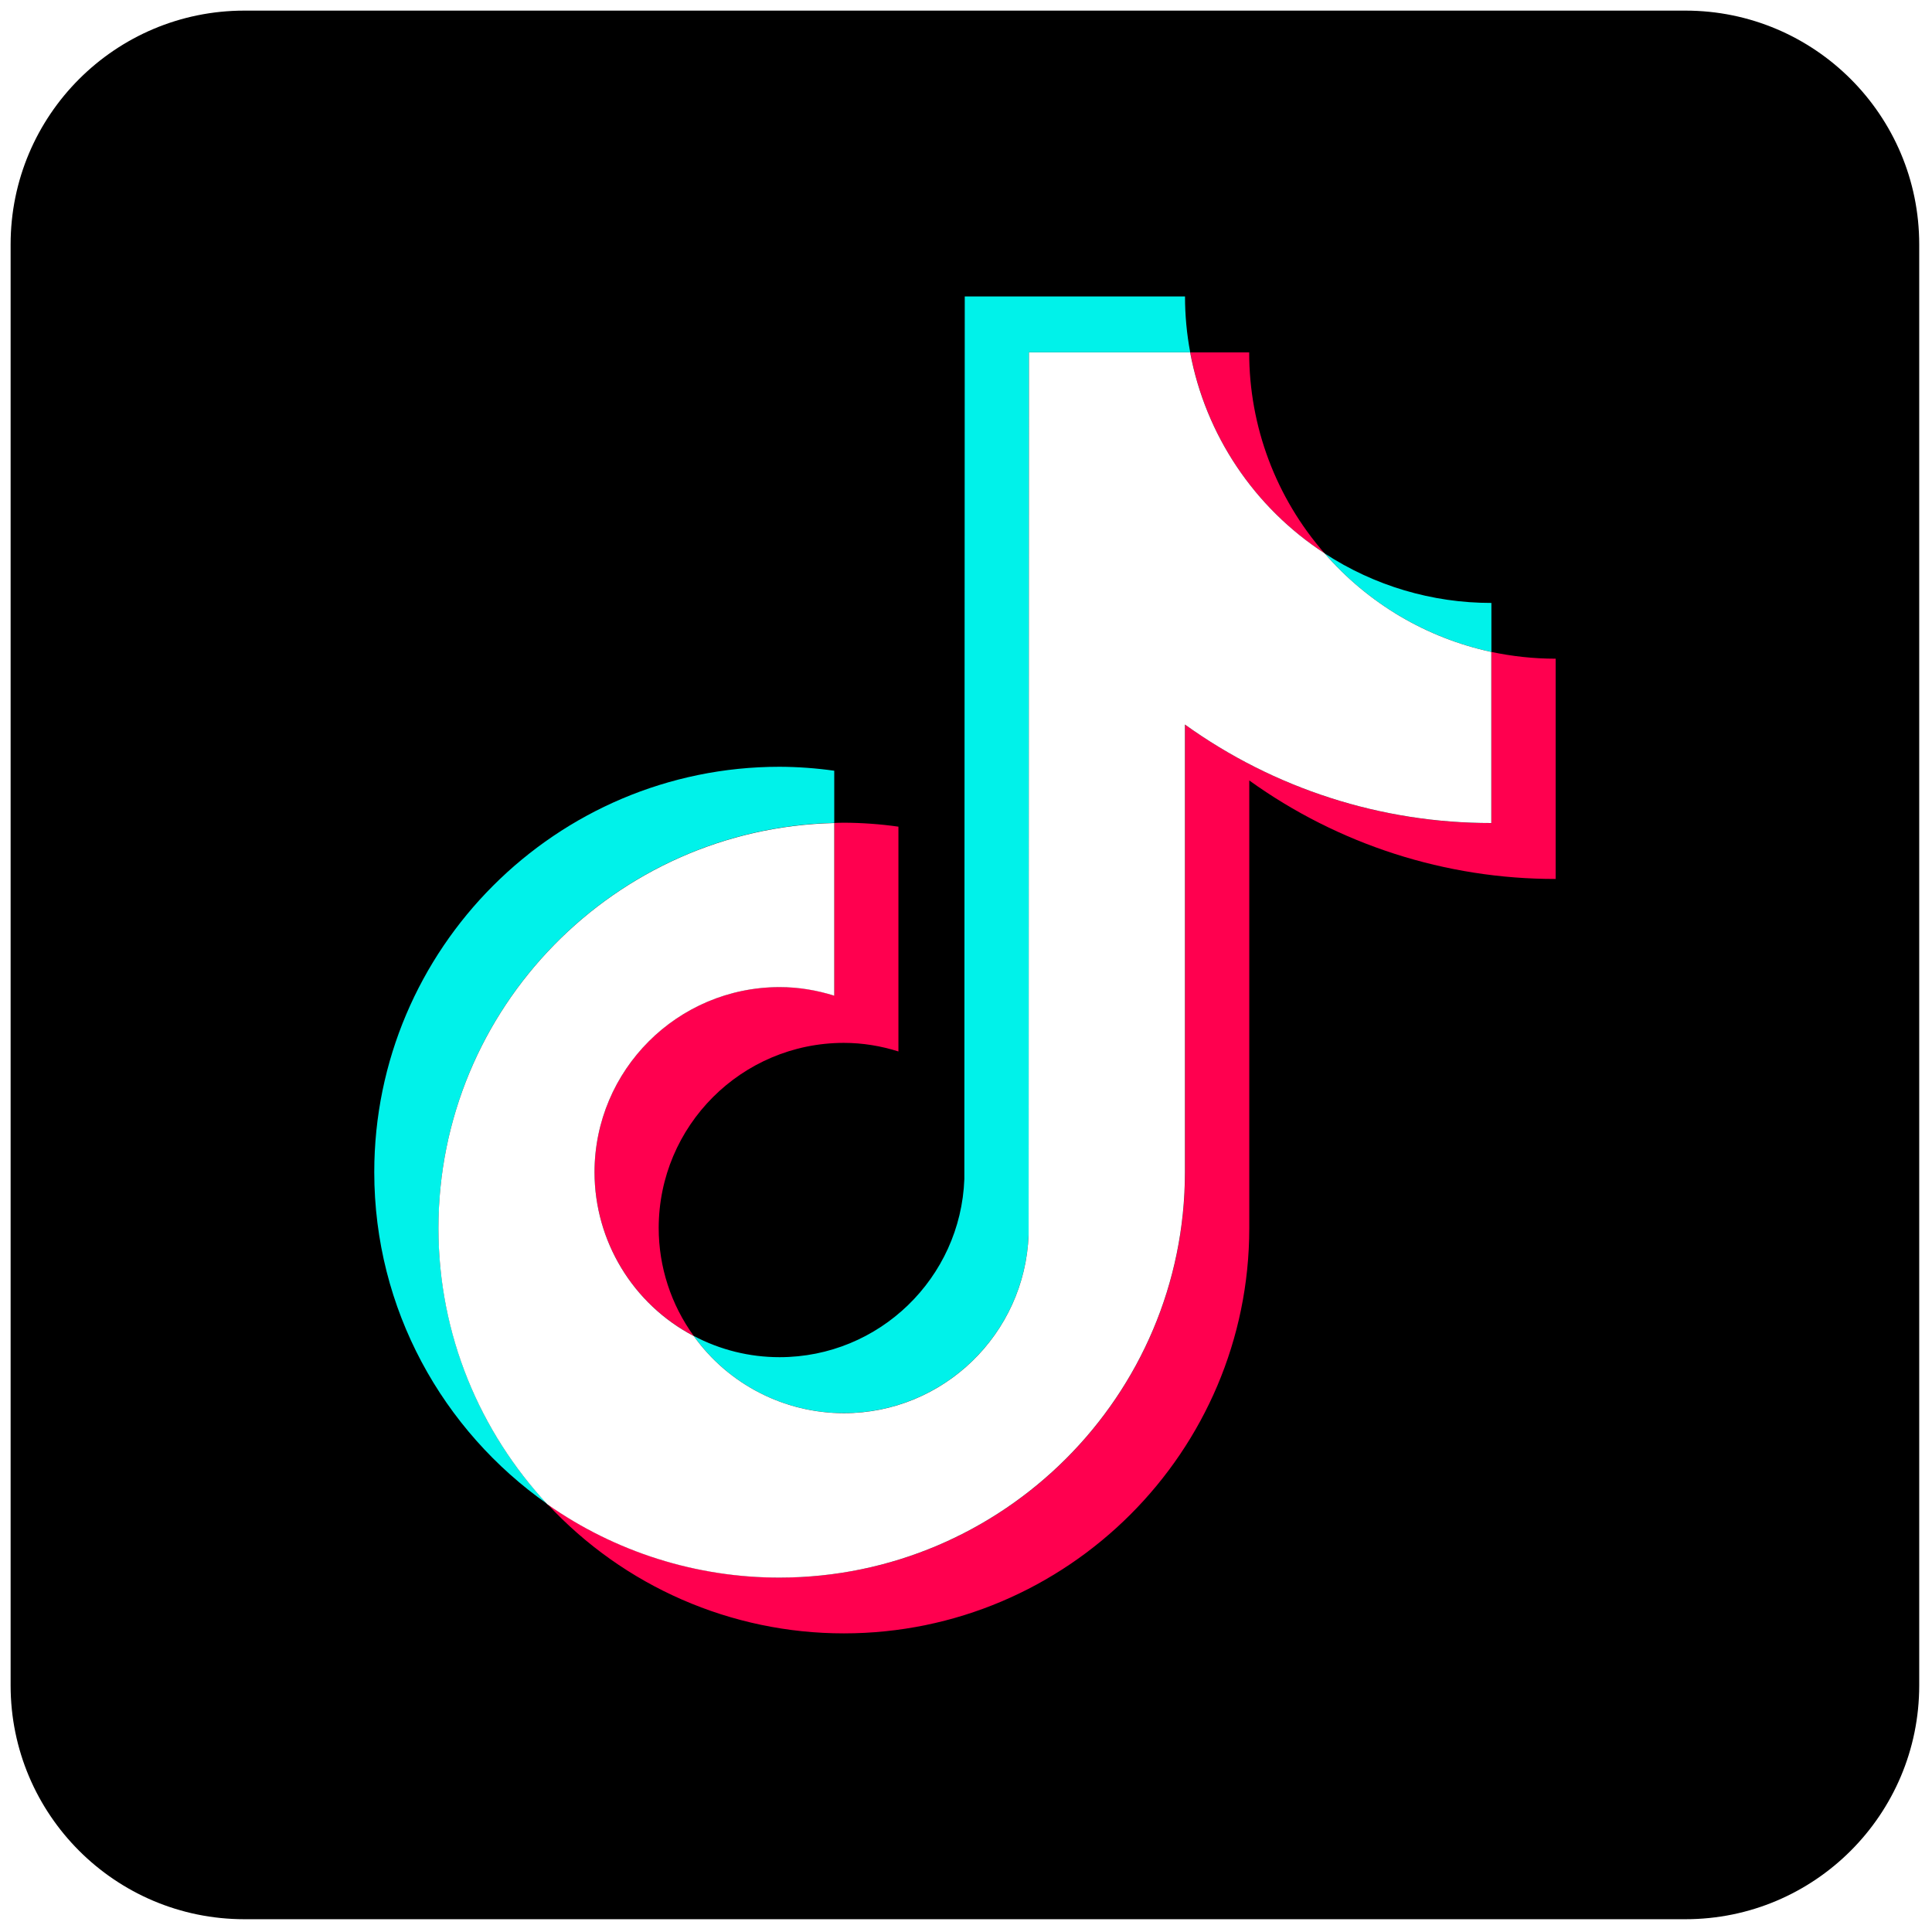
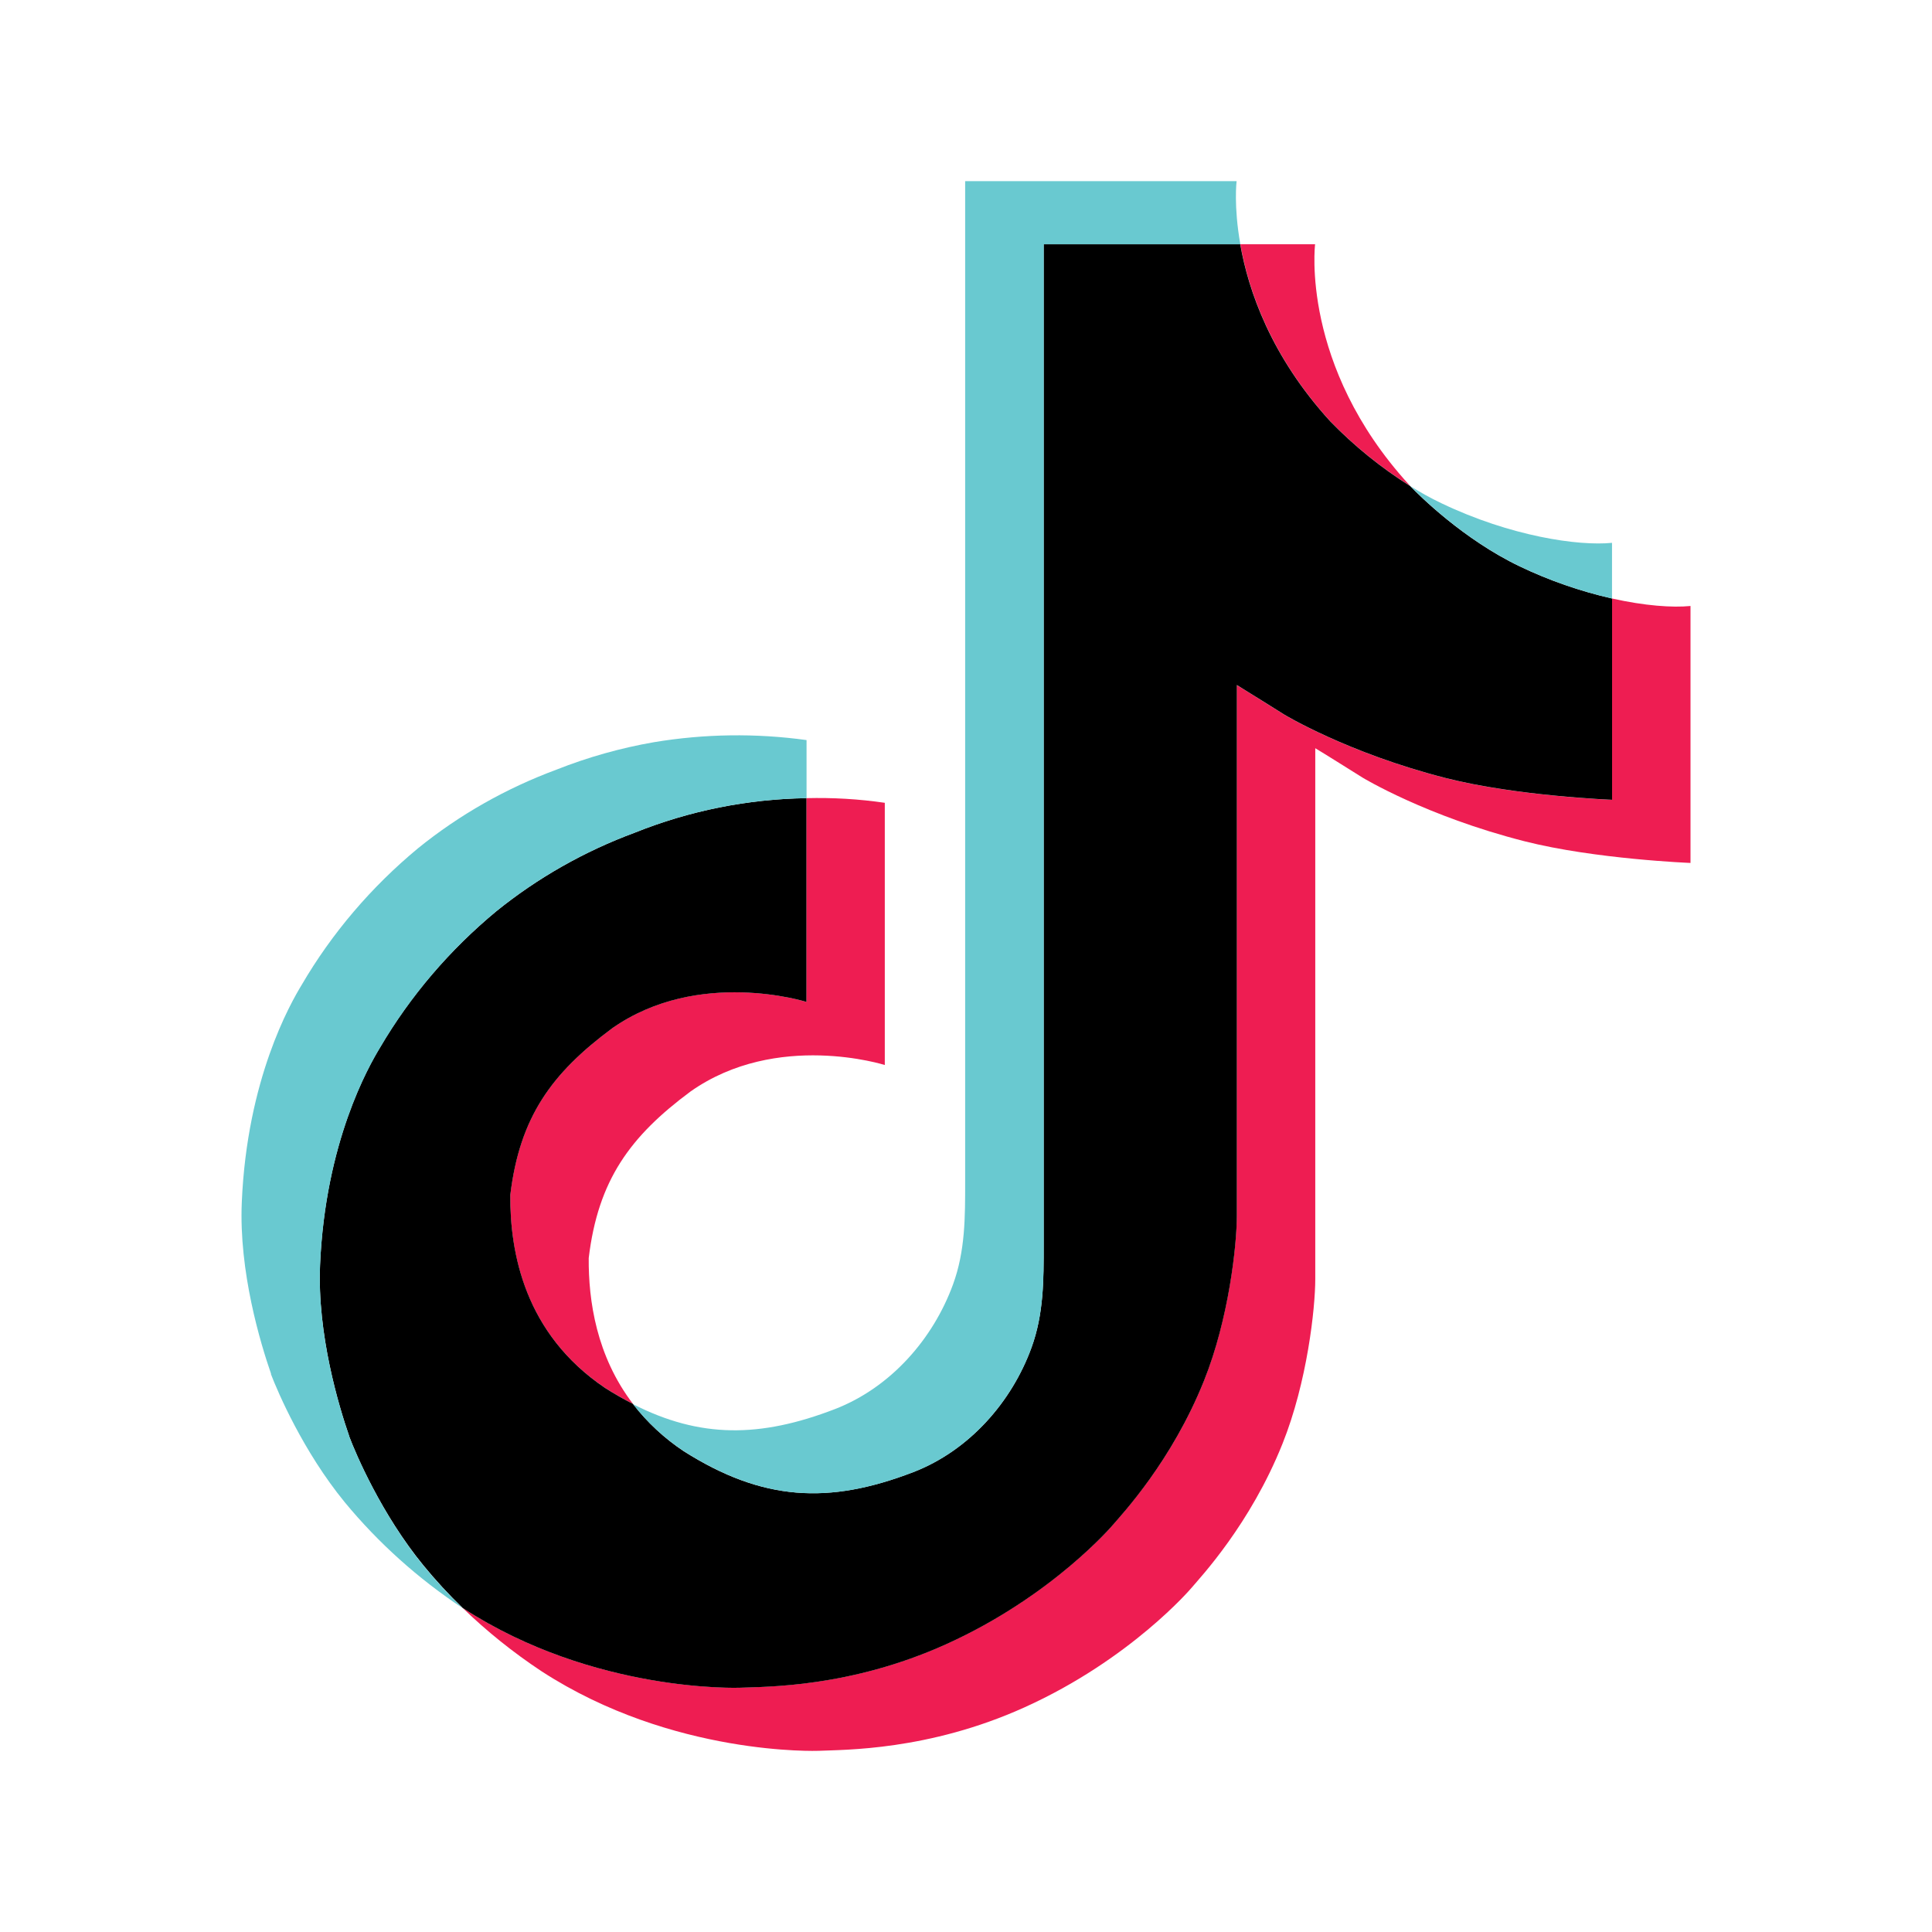
- <svg xmlns="http://www.w3.org/2000/svg" version="1.1" width="256" height="256" viewBox="0 0 256 256" xml:space="preserve">
-   <g style="stroke: none; stroke-width: 0; stroke-dasharray: none; stroke-linecap: butt; stroke-linejoin: miter; stroke-miterlimit: 10; fill: none; fill-rule: nonzero; opacity: 1;" transform="translate(1.406593 1.406593) scale(2.81 2.81)">
-     <path d="M 78.974 90 H 11.026 C 4.936 90 0 85.064 0 78.974 V 11.026 C 0 4.936 4.936 0 11.026 0 h 67.948 C 85.064 0 90 4.936 90 11.026 v 67.948 C 90 85.064 85.064 90 78.974 90 z" style="stroke: none; stroke-width: 1; stroke-dasharray: none; stroke-linecap: butt; stroke-linejoin: miter; stroke-miterlimit: 10; fill: rgb(0,0,0); fill-rule: nonzero; opacity: 1;" transform=" matrix(1 0 0 1 0 0) " stroke-linecap="round" />
-     <path d="M 10.484 10.346 V 9.714 c -0.219 -0.031 -0.441 -0.047 -0.662 -0.048 c -2.709 0 -4.914 2.205 -4.914 4.914 c 0 1.662 0.831 3.133 2.098 4.023 c -0.848 -0.907 -1.32 -2.103 -1.319 -3.346 C 5.686 12.587 7.828 10.409 10.484 10.346" style="stroke: none; stroke-width: 1; stroke-dasharray: none; stroke-linecap: butt; stroke-linejoin: miter; stroke-miterlimit: 10; fill: rgb(0,242,234); fill-rule: nonzero; opacity: 1;" transform=" matrix(3.89 0 0 3.89 -1.944444 -1.944444) " stroke-linecap="round" />
-     <path d="M 10.6 17.501 c 1.209 0 2.195 -0.962 2.24 -2.16 l 0.004 -10.699 h 1.955 c -0.042 -0.223 -0.063 -0.45 -0.063 -0.677 h -2.67 l -0.005 10.699 c -0.044 1.198 -1.031 2.159 -2.24 2.159 c -0.363 0 -0.72 -0.088 -1.041 -0.258 C 9.201 17.153 9.878 17.501 10.6 17.501 M 18.45 8.274 V 7.68 c -0.718 0.001 -1.421 -0.208 -2.022 -0.601 C 16.954 7.685 17.664 8.105 18.45 8.274" style="stroke: none; stroke-width: 1; stroke-dasharray: none; stroke-linecap: butt; stroke-linejoin: miter; stroke-miterlimit: 10; fill: rgb(0,242,234); fill-rule: nonzero; opacity: 1;" transform=" matrix(3.89 0 0 3.89 -1.944444 -1.944444) " stroke-linecap="round" />
-     <path d="M 16.427 7.078 c -0.589 -0.674 -0.914 -1.539 -0.913 -2.435 h -0.715 C 14.986 5.643 15.574 6.523 16.427 7.078 M 9.822 12.336 c -1.239 0.001 -2.243 1.005 -2.244 2.244 c 0.001 0.834 0.464 1.599 1.203 1.986 c -0.276 -0.381 -0.425 -0.839 -0.425 -1.309 c 0.001 -1.239 1.005 -2.243 2.244 -2.244 c 0.231 0 0.453 0.038 0.662 0.104 v -2.725 c -0.219 -0.031 -0.441 -0.047 -0.662 -0.048 c -0.039 0 -0.077 0.002 -0.116 0.003 v 2.093 C 10.27 12.371 10.047 12.336 9.822 12.336" style="stroke: none; stroke-width: 1; stroke-dasharray: none; stroke-linecap: butt; stroke-linejoin: miter; stroke-miterlimit: 10; fill: rgb(255,0,79); fill-rule: nonzero; opacity: 1;" transform=" matrix(3.89 0 0 3.89 -1.944444 -1.944444) " stroke-linecap="round" />
-     <path d="M 18.45 8.274 v 2.075 c -1.384 0 -2.667 -0.443 -3.714 -1.194 v 5.425 c 0 2.709 -2.204 4.914 -4.913 4.914 c -1.047 0 -2.018 -0.33 -2.816 -0.891 c 0.927 1 2.23 1.569 3.594 1.568 c 2.709 0 4.914 -2.204 4.914 -4.913 V 9.832 c 1.082 0.778 2.381 1.196 3.714 1.194 v -2.67 C 18.961 8.356 18.701 8.327 18.45 8.274" style="stroke: none; stroke-width: 1; stroke-dasharray: none; stroke-linecap: butt; stroke-linejoin: miter; stroke-miterlimit: 10; fill: rgb(255,0,79); fill-rule: nonzero; opacity: 1;" transform=" matrix(3.89 0 0 3.89 -1.944444 -1.944444) " stroke-linecap="round" />
-     <path d="M 14.735 14.58 V 9.154 c 1.082 0.778 2.382 1.196 3.714 1.194 V 8.274 c -0.786 -0.169 -1.495 -0.589 -2.022 -1.196 c -0.853 -0.555 -1.442 -1.435 -1.629 -2.435 h -1.954 L 12.84 15.342 c -0.045 1.198 -1.031 2.16 -2.24 2.16 c -0.722 -0.001 -1.399 -0.349 -1.819 -0.935 c -0.739 -0.387 -1.202 -1.152 -1.203 -1.986 c 0.001 -1.239 1.005 -2.243 2.244 -2.244 c 0.231 0 0.452 0.038 0.662 0.104 v -2.093 c -2.656 0.062 -4.798 2.24 -4.798 4.911 c 0 1.292 0.502 2.467 1.319 3.346 c 0.824 0.58 1.808 0.891 2.816 0.89 C 12.531 19.493 14.735 17.289 14.735 14.58" style="stroke: none; stroke-width: 1; stroke-dasharray: none; stroke-linecap: butt; stroke-linejoin: miter; stroke-miterlimit: 10; fill: rgb(255,255,255); fill-rule: nonzero; opacity: 1;" transform=" matrix(3.89 0 0 3.89 -1.944444 -1.944444) " stroke-linecap="round" />
-   </g>
+ <svg xmlns="http://www.w3.org/2000/svg" width="800px" height="800px" viewBox="0 0 32 32" fill="none">
+   <path d="M8.451 19.793C8.607 18.499 9.138 17.774 10.138 17.032C11.569 16.026 13.356 16.595 13.356 16.595V13.22C13.791 13.209 14.225 13.234 14.655 13.297V17.64C14.655 17.64 12.868 17.071 11.438 18.078C10.438 18.82 9.906 19.545 9.751 20.838C9.746 21.541 9.877 22.459 10.485 23.254C10.335 23.177 10.181 23.089 10.026 22.991C8.688 22.092 8.444 20.745 8.451 19.793ZM22.035 6.979C21.051 5.9 20.679 4.811 20.544 4.046H21.782C21.782 4.046 21.535 6.052 23.335 8.025L23.36 8.051C22.875 7.746 22.43 7.386 22.035 6.979ZM28 10.037V14.293C28 14.293 26.42 14.231 25.251 13.934C23.618 13.518 22.569 12.88 22.569 12.88C22.569 12.88 21.844 12.425 21.785 12.393V21.182C21.785 21.671 21.651 22.893 21.242 23.913C20.709 25.246 19.886 26.121 19.735 26.3C19.735 26.3 18.733 27.483 16.967 28.28C15.375 28.999 13.977 28.98 13.56 28.999C13.56 28.999 11.143 29.094 8.969 27.681C8.499 27.37 8.06 27.017 7.658 26.628L7.669 26.636C9.844 28.049 12.259 27.953 12.259 27.953C12.678 27.935 14.076 27.953 15.667 27.234C17.432 26.437 18.434 25.254 18.434 25.254C18.584 25.075 19.411 24.2 19.942 22.866C20.35 21.847 20.485 20.625 20.485 20.135V11.348C20.544 11.38 21.268 11.835 21.268 11.835C21.268 11.835 22.318 12.473 23.951 12.889C25.12 13.186 26.7 13.248 26.7 13.248V9.913C27.24 10.034 27.701 10.067 28 10.037Z" fill="#EE1D52" />
+   <path d="M26.701 9.913V13.247C26.701 13.247 25.121 13.185 23.951 12.888C22.319 12.472 21.269 11.834 21.269 11.834C21.269 11.834 20.544 11.379 20.486 11.346V20.136C20.486 20.626 20.352 21.848 19.943 22.867C19.41 24.201 18.587 25.076 18.435 25.255C18.435 25.255 17.434 26.438 15.668 27.235C14.076 27.954 12.679 27.936 12.26 27.954C12.26 27.954 9.845 28.05 7.67 26.637L7.659 26.629C7.429 26.406 7.213 26.172 7.012 25.926C6.318 25.079 5.892 24.079 5.785 23.793C5.785 23.792 5.785 23.791 5.785 23.79C5.613 23.294 5.252 22.102 5.301 20.948C5.389 18.912 6.105 17.663 6.294 17.349C6.796 16.496 7.448 15.732 8.222 15.092C8.905 14.54 9.68 14.1 10.513 13.792C11.414 13.43 12.379 13.235 13.357 13.22V16.595C13.357 16.595 11.569 16.028 10.139 17.032C9.139 17.774 8.608 18.499 8.452 19.793C8.445 20.745 8.689 22.092 10.025 22.991C10.181 23.09 10.334 23.177 10.485 23.254C10.718 23.558 11.002 23.822 11.325 24.037C12.631 24.863 13.725 24.921 15.124 24.384C16.056 24.025 16.759 23.217 17.084 22.321C17.289 21.761 17.286 21.198 17.286 20.615V4.046H20.542C20.676 4.811 21.049 5.9 22.033 6.979C22.428 7.386 22.872 7.746 23.357 8.051C23.501 8.2 24.233 8.932 25.173 9.382C25.66 9.615 26.172 9.793 26.701 9.913Z" fill="#000000" />
+   <path d="M4.489 22.757V22.759L4.57 22.978C4.561 22.953 4.531 22.875 4.489 22.757Z" fill="#69C9D0" />
+   <path d="M10.513 13.792C9.679 14.1 8.905 14.54 8.222 15.092C7.448 15.733 6.795 16.499 6.295 17.354C6.105 17.666 5.389 18.917 5.302 20.953C5.252 22.107 5.614 23.298 5.786 23.794C5.785 23.796 5.785 23.797 5.786 23.798C5.894 24.081 6.318 25.081 7.012 25.93C7.213 26.176 7.43 26.411 7.659 26.633C6.924 26.146 6.267 25.556 5.712 24.884C5.024 24.045 4.6 23.055 4.489 22.763C4.489 22.761 4.489 22.758 4.489 22.756V22.753C4.317 22.257 3.954 21.065 4.005 19.91C4.092 17.874 4.808 16.624 4.998 16.311C5.498 15.455 6.151 14.69 6.925 14.049C7.608 13.496 8.382 13.057 9.216 12.748C9.736 12.542 10.278 12.389 10.832 12.293C11.667 12.154 12.52 12.142 13.359 12.258V13.22C12.381 13.235 11.415 13.429 10.513 13.792Z" fill="#69C9D0" />
+   <path d="M20.544 4.046H17.288V20.616C17.288 21.198 17.288 21.76 17.086 22.321C16.758 23.217 16.058 24.025 15.126 24.384C13.726 24.923 12.633 24.863 11.328 24.037C11.004 23.823 10.719 23.559 10.484 23.257C11.596 23.825 12.591 23.815 13.824 23.341C14.756 22.982 15.456 22.173 15.784 21.277C15.989 20.718 15.986 20.155 15.986 19.573V3H20.482C20.482 3 20.431 3.412 20.544 4.046ZM26.7 8.991V9.913C26.172 9.793 25.661 9.614 25.175 9.382C24.235 8.932 23.503 8.2 23.359 8.051C23.526 8.156 23.698 8.251 23.876 8.336C25.019 8.883 26.145 9.047 26.7 8.991Z" fill="#69C9D0" />
</svg>
